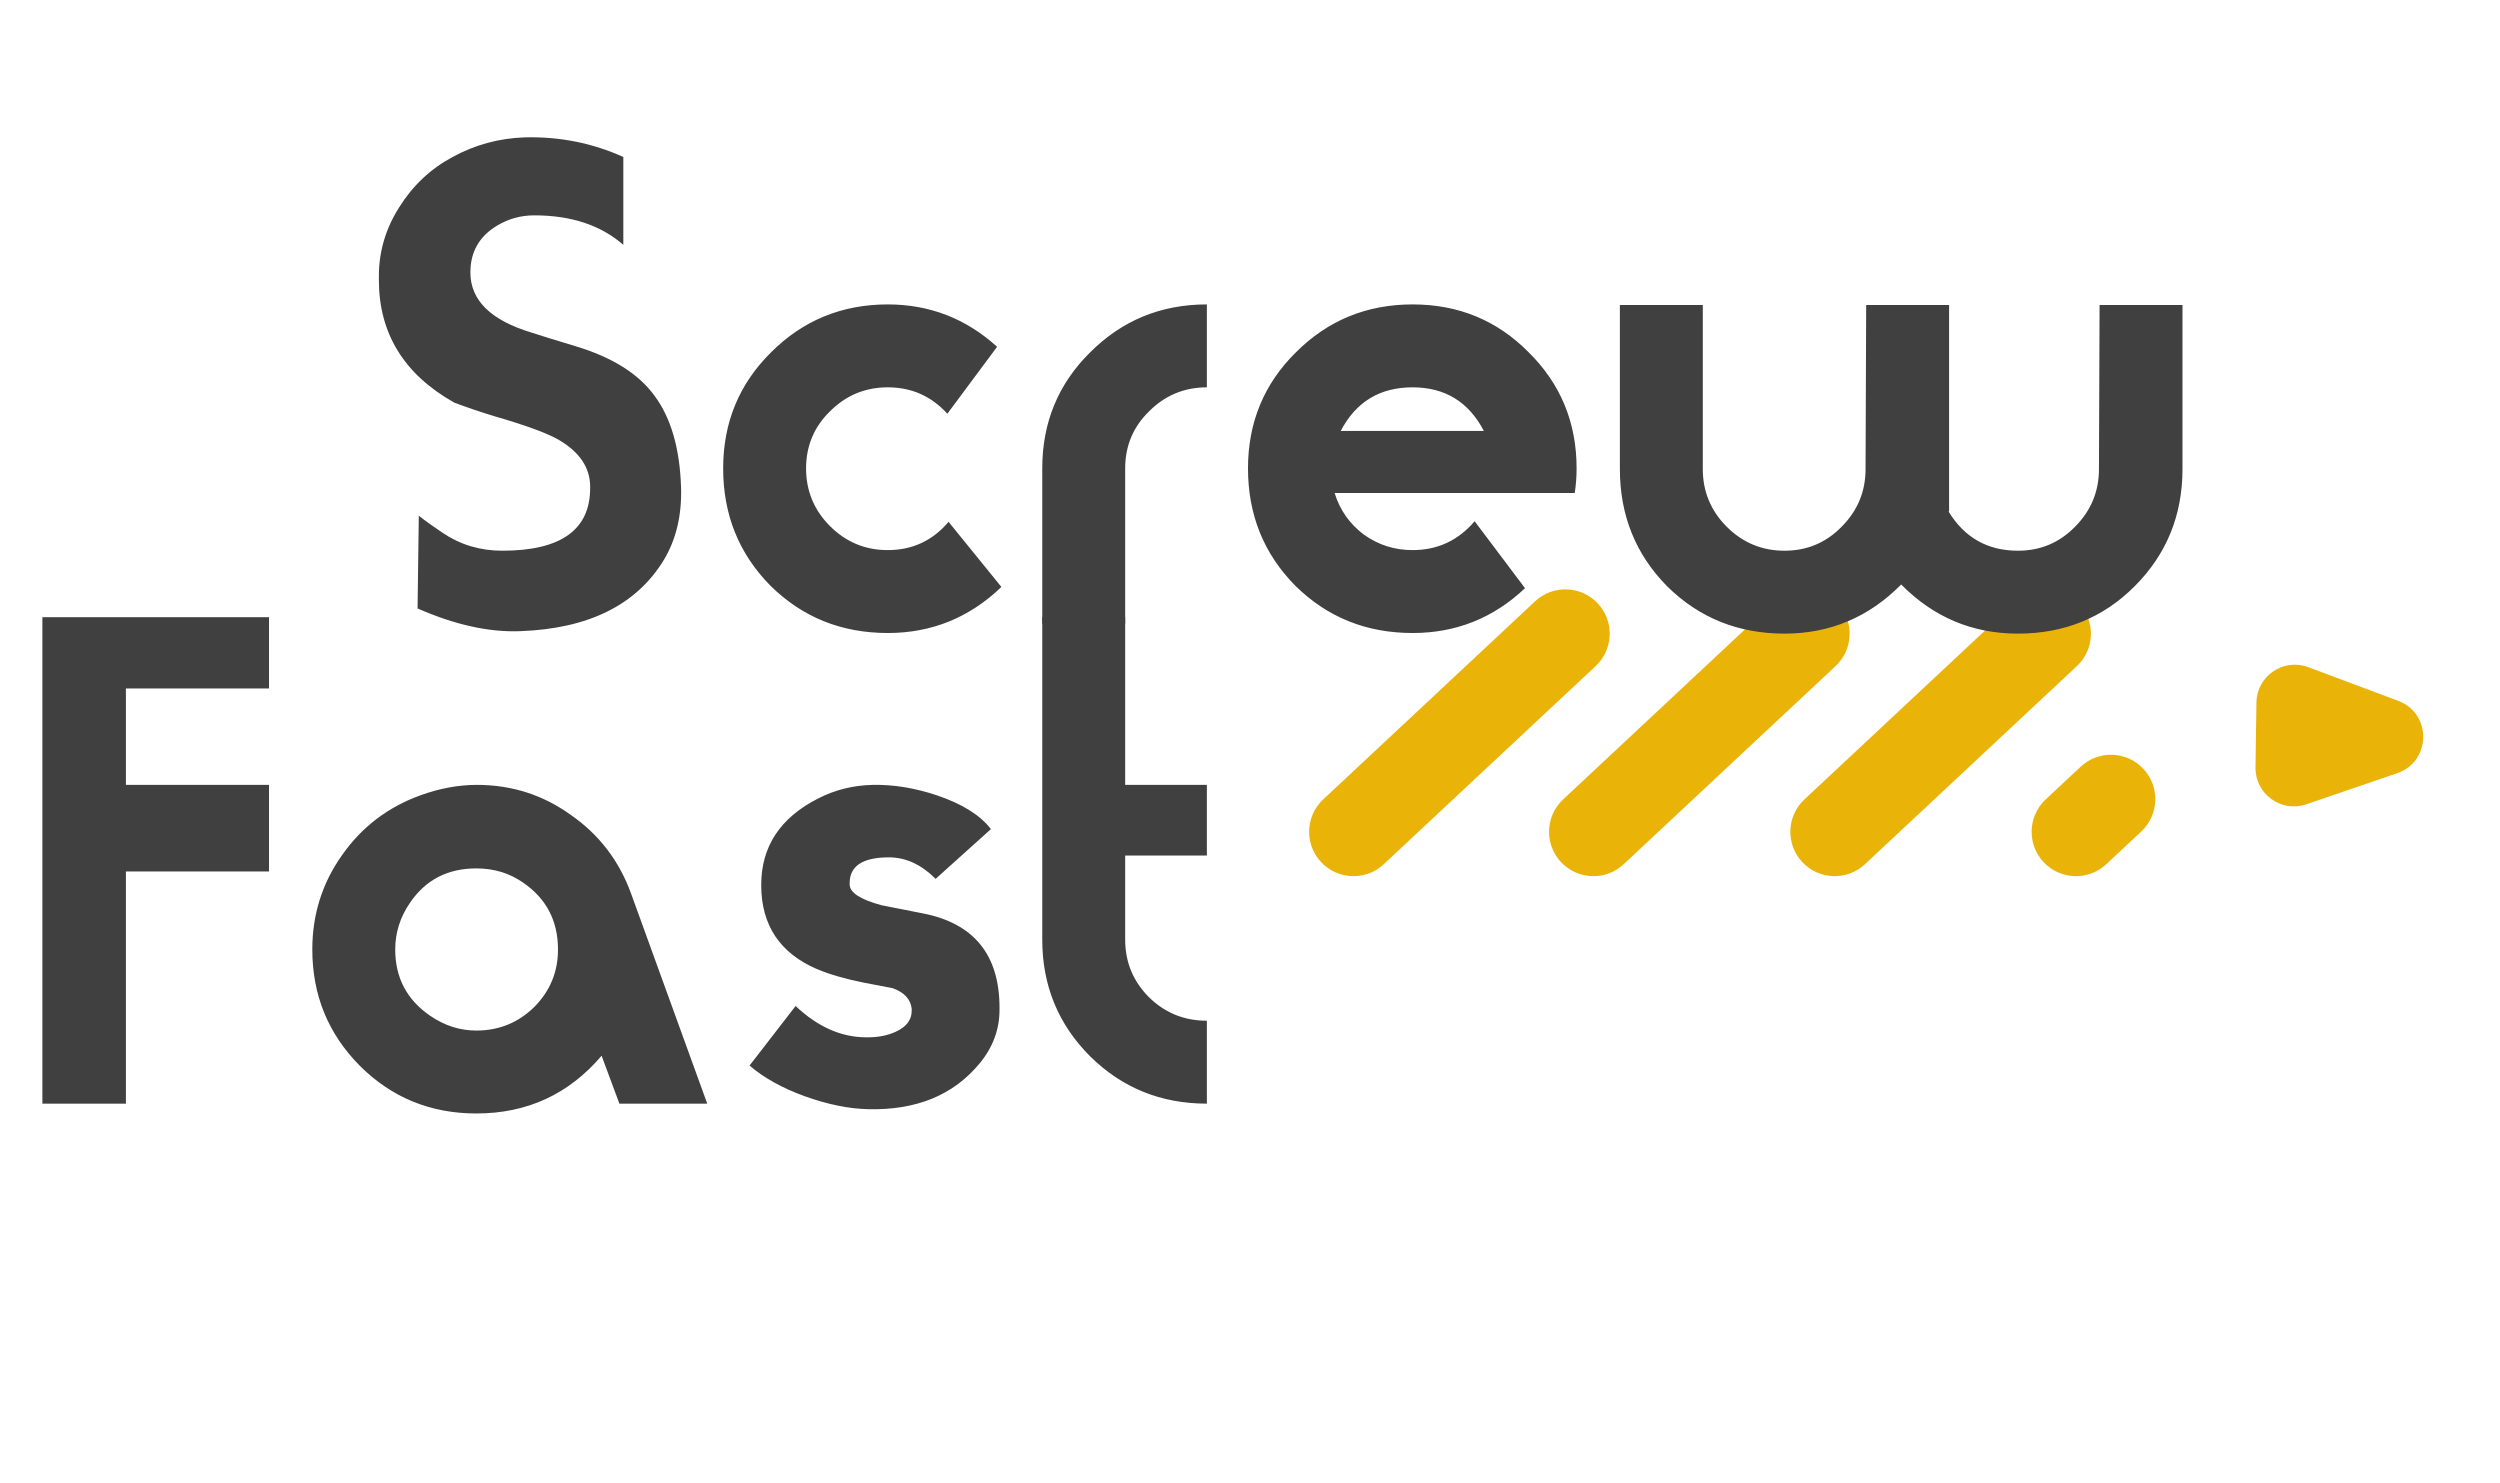
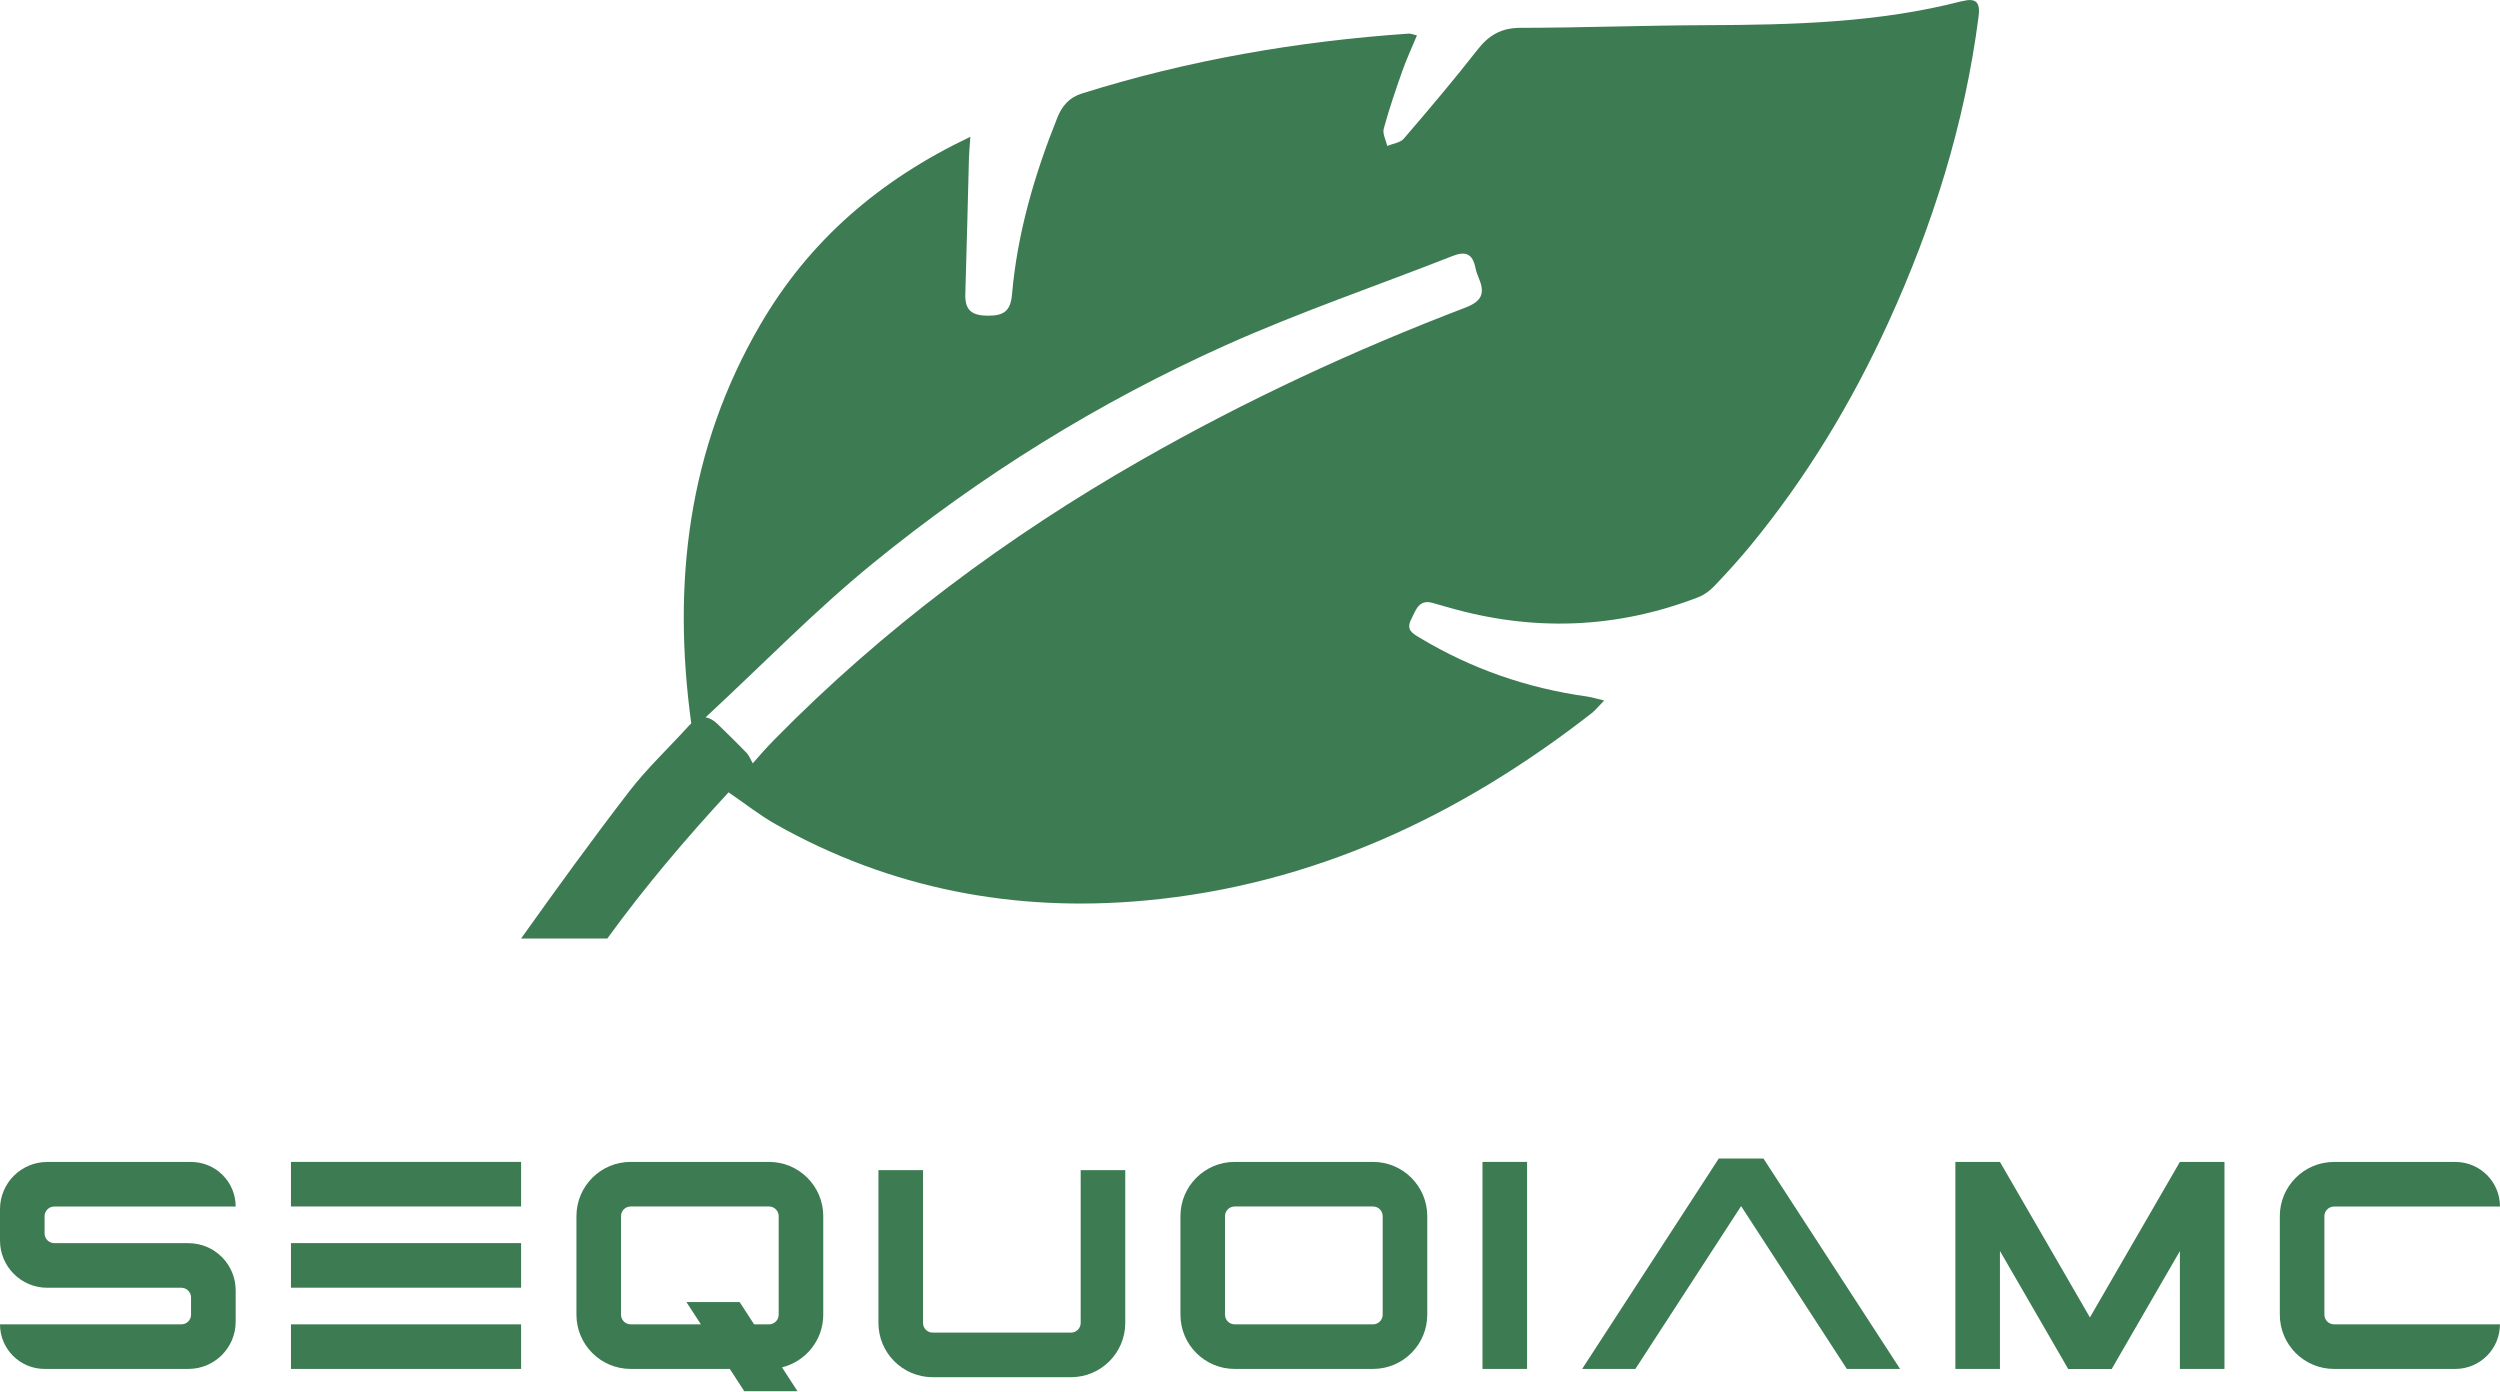
- <svg xmlns="http://www.w3.org/2000/svg" width="521" height="309" fill="none">
-   <rect width="78.937" height="18.485" x="269" y="172.911" fill="#eab308" rx="9.242" transform="rotate(-43.075 269 172.911)" />
-   <rect width="78.937" height="18.485" x="319" y="172.911" fill="#eab308" rx="9.242" transform="rotate(-43.075 319 172.911)" />
-   <rect width="78.937" height="18.485" x="369.285" y="172.911" fill="#eab308" rx="9.242" transform="rotate(-43.075 369.285 172.911)" />
-   <rect width="28.464" height="18.485" x="419.57" y="172.911" fill="#eab308" rx="9.242" transform="rotate(-43.075 419.57 172.911)" />
-   <path fill="#eab308" d="M499.804 146.068c7.03 2.636 6.885 12.63-.219 15.061l-18.951 6.483c-5.238 1.792-10.669-2.15-10.589-7.686l.196-13.514c.081-5.535 5.624-9.318 10.808-7.374l18.755 7.03Z" />
-   <path fill="#404040" d="M141.933 101.584c.171 5.803-1.024 10.837-3.584 15.104-5.717 9.387-15.701 14.336-29.952 14.848-6.485.256-13.61-1.323-21.376-4.736l.256-19.328c1.28 1.024 2.944 2.219 4.992 3.584 3.67 2.475 7.808 3.712 12.416 3.712 12.203 0 18.304-4.352 18.304-13.056v-.256c0-4.01-2.219-7.296-6.656-9.856-2.389-1.365-6.827-2.987-13.312-4.864a137.675 137.675 0 0 1-8.32-2.816c-10.496-5.888-15.744-14.421-15.744-25.6v-.768c0-5.12 1.408-9.899 4.224-14.336 2.816-4.523 6.528-8.021 11.136-10.496 4.693-2.56 9.728-3.925 15.104-4.096 7.253-.17 14.08 1.195 20.48 4.096v18.304c-4.693-4.096-10.88-6.144-18.56-6.144-2.816 0-5.419.725-7.808 2.176-3.67 2.219-5.504 5.461-5.504 9.728 0 5.803 4.267 9.984 12.8 12.544 1.536.512 4.565 1.45 9.088 2.816 7.68 2.304 13.184 5.76 16.512 10.368 3.413 4.608 5.248 10.965 5.504 19.072Zm66.758 20.736c-6.656 6.4-14.549 9.6-23.68 9.6-9.643 0-17.792-3.285-24.448-9.856-6.571-6.656-9.856-14.805-9.856-24.448 0-9.557 3.328-17.621 9.984-24.192 6.656-6.656 14.763-9.984 24.32-9.984 8.704 0 16.299 2.944 22.784 8.832l-10.368 13.952c-3.328-3.67-7.467-5.504-12.416-5.504-4.693 0-8.704 1.664-12.032 4.992-3.328 3.243-4.992 7.21-4.992 11.904 0 4.693 1.664 8.704 4.992 12.032 3.328 3.328 7.339 4.992 12.032 4.992 5.12 0 9.344-1.963 12.672-5.888l11.008 13.568Zm42.82-41.6c-4.693 0-8.704 1.664-12.032 4.992-3.328 3.243-4.992 7.21-4.992 11.904V130h-17.28V97.616c0-9.557 3.328-17.621 9.984-24.192 6.656-6.656 14.763-9.984 24.32-9.984v17.28Zm77.051 16.896c0 1.707-.128 3.413-.384 5.12H278.13c1.109 3.584 3.157 6.485 6.144 8.704 2.987 2.133 6.357 3.2 10.112 3.2 5.205 0 9.515-2.005 12.928-6.016l10.496 13.952c-6.571 6.229-14.379 9.344-23.424 9.344-9.643 0-17.792-3.285-24.448-9.856-6.571-6.656-9.856-14.805-9.856-24.448 0-9.557 3.328-17.621 9.984-24.192 6.656-6.656 14.763-9.984 24.32-9.984s17.621 3.328 24.192 9.984c6.656 6.57 9.984 14.635 9.984 24.192Zm-19.328-7.808c-3.157-6.059-8.107-9.088-14.848-9.088-6.827 0-11.819 3.03-14.976 9.088h29.824Zm145.596 7.936c0 9.643-3.328 17.792-9.984 24.448-6.571 6.571-14.677 9.856-24.32 9.856-9.472 0-17.579-3.413-24.32-10.24-6.741 6.827-14.848 10.24-24.32 10.24-9.643 0-17.792-3.285-24.448-9.856-6.571-6.656-9.856-14.805-9.856-24.448V63.568h17.28v34.176c0 4.693 1.664 8.704 4.992 12.032 3.328 3.328 7.339 4.992 12.032 4.992s8.661-1.664 11.904-4.992c3.328-3.328 4.992-7.339 4.992-12.032l.128-34.176h17.28v43.008h-.128c3.328 5.461 8.149 8.192 14.464 8.192 4.693 0 8.661-1.664 11.904-4.992 3.328-3.328 4.992-7.339 4.992-12.032l.128-34.176h17.28v34.176Z" />
-   <path fill="#404040" d="M56.064 181.616H26.24V230H8.832V128.624h47.232v14.848H26.24v20.096h29.824v18.048ZM147.389 230h-18.304l-3.712-9.984c-6.827 8.021-15.531 12.032-26.112 12.032-9.557 0-17.664-3.328-24.32-9.984-6.57-6.656-9.856-14.72-9.856-24.192 0-7.253 2.048-13.781 6.144-19.584 4.096-5.888 9.557-10.069 16.384-12.544 4.01-1.451 7.936-2.176 11.776-2.176 7.253 0 13.781 2.091 19.584 6.272 5.888 4.096 10.069 9.557 12.544 16.384L147.389 230Zm-31.104-32.128c0-5.973-2.432-10.624-7.296-13.952-2.816-1.963-6.059-2.944-9.728-2.944-5.973 0-10.581 2.389-13.824 7.168-2.048 2.987-3.072 6.229-3.072 9.728 0 5.888 2.432 10.496 7.296 13.824 2.987 2.048 6.187 3.072 9.6 3.072 4.693 0 8.704-1.621 12.032-4.864 3.328-3.328 4.992-7.339 4.992-12.032Zm92.015 12.544c0 4.096-1.365 7.808-4.096 11.136-5.461 6.656-13.227 9.856-23.296 9.6-4.011-.085-8.405-.981-13.184-2.688-4.693-1.707-8.533-3.84-11.52-6.4l9.6-12.416c4.608 4.352 9.515 6.528 14.72 6.528h.384c2.133 0 4.053-.384 5.76-1.152 2.219-1.024 3.328-2.475 3.328-4.352v-.512c-.256-1.963-1.579-3.371-3.968-4.224-.939-.171-2.944-.555-6.016-1.152-3.84-.768-7.083-1.707-9.728-2.816-7.765-3.328-11.648-9.173-11.648-17.536 0-8.021 3.968-14.037 11.904-18.048 3.499-1.792 7.296-2.731 11.392-2.816 4.267-.085 8.704.64 13.312 2.176 5.291 1.792 9.045 4.139 11.264 7.04l-11.52 10.368c-2.987-2.987-6.229-4.48-9.728-4.48-5.461 0-8.192 1.792-8.192 5.376v.256c0 1.707 2.219 3.157 6.656 4.352.341.085 3.157.64 8.448 1.664 10.752 2.048 16.128 8.619 16.128 19.712v.384ZM251.511 230c-9.557 0-17.664-3.285-24.32-9.856-6.656-6.656-9.984-14.763-9.984-24.32v-67.2h17.28v34.944h17.024v14.72h-17.024v17.536c0 4.693 1.664 8.704 4.992 12.032 3.328 3.243 7.339 4.864 12.032 4.864V230Z" />
+ <svg xmlns="http://www.w3.org/2000/svg" id="_图层_1" data-name="图层 1" viewBox="0 0 459.85 255.9">
+   <defs>
+     <style>
+       .cls-1 {
+         fill: #3d7b52;
+       }
+     </style>
+   </defs>
+   <g>
+     <path class="cls-1" d="M34.66,228.66H9.97c-.97,0-1.77-.8-1.77-1.77v-3.19c0-.97.8-1.77,1.77-1.77h33.38c0-4.53-3.67-8.2-8.2-8.2H8.69c-4.8,0-8.69,3.89-8.69,8.69v5.76c0,4.8,3.89,8.69,8.69,8.69h24.68c.97,0,1.77.8,1.77,1.77v3.19c0,.97-.8,1.77-1.77,1.77H0c0,4.53,3.67,8.2,8.2,8.2h26.46c4.8,0,8.69-3.89,8.69-8.69v-5.75c0-4.8-3.89-8.69-8.69-8.69Z" />
+     <path class="cls-1" d="M53.52,213.72h42.33v8.2h-42.33v-8.2ZM53.52,228.66h42.33v8.2h-42.33v-8.2ZM53.52,243.6h42.33v8.2h-42.33v-8.2Z" />
+     <path class="cls-1" d="M129.75,251.8h-13.75c-5.5,0-9.97-4.47-9.97-9.97v-18.14c0-5.5,4.47-9.97,9.97-9.97h25.46c5.5,0,9.97,4.47,9.97,9.97v18.14c0,4.68-3.24,8.61-7.59,9.68l2.85,4.39h-9.79l-2.66-4.1h-4.49ZM128.92,243.6l-2.66-4.1h9.79l2.66,4.1h2.75c.97,0,1.77-.8,1.77-1.77v-18.14c0-.97-.8-1.77-1.77-1.77h-25.46c-.97,0-1.77.8-1.77,1.77v18.14c0,.97.8,1.77,1.77,1.77h12.92Z" />
+     <path class="cls-1" d="M185.25,245.12h11.76c.97,0,1.77-.8,1.77-1.77v-28.11h8.2v28.18c-.04,5.47-4.5,9.9-9.97,9.9h-25.46c-5.5,0-9.97-4.47-9.97-9.97v-28.11h8.2v28.11c0,.97.8,1.77,1.77,1.77h13.7Z" />
+     <path class="cls-1" d="M240.86,213.72h11.7c5.5,0,9.97,4.47,9.97,9.97v18.14c0,5.5-4.47,9.97-9.97,9.97h-25.46c-5.5,0-9.97-4.47-9.97-9.97v-18.14c0-5.5,4.47-9.97,9.97-9.97h13.75ZM240.86,243.6h11.7c.97,0,1.77-.8,1.77-1.77v-18.14c0-.97-.8-1.77-1.77-1.77h-25.46c-.97,0-1.77.8-1.77,1.77v18.14c0,.97.8,1.77,1.77,1.77h13.75Z" />
+     <path class="cls-1" d="M280.89,213.72v38.08h-8.2v-38.08h8.2Z" />
+     <path class="cls-1" d="M324.37,213.1l25.13,38.7h-9.79l-19.45-29.95-19.45,29.95h-9.79l25.13-38.7h8.2Z" />
+     <path class="cls-1" d="M367.87,230.12v21.68h-8.2v-38.08h8.2l11.81,20.41,4.74,8.2,4.74-8.2,11.81-20.41h8.2v38.08h-8.2v-21.68l-7.07,12.22-4.74,8.2-.73,1.27h-8.01l-.73-1.27-4.74-8.2-7.07-12.22Z" />
+     <path class="cls-1" d="M459.85,243.6h-30.53c-.97,0-1.77-.8-1.77-1.77v-18.13c0-.97.8-1.77,1.77-1.77h30.53c0-4.53-3.67-8.2-8.2-8.2h-22.33c-5.51,0-9.97,4.47-9.97,9.97v18.13c0,5.51,4.47,9.97,9.97,9.97h22.32c4.53,0,8.2-3.67,8.2-8.2h0Z" />
+   </g>
+   <path class="cls-1" d="M360.9.21c-15.42,3.99-31.17,4.36-46.96,4.42-11.42.04-22.85.47-34.27.49-3.51,0-5.82,1.35-7.91,4.04-4.35,5.57-8.93,10.97-13.54,16.34-.65.76-2.02.91-3.05,1.34-.24-1.07-.9-2.25-.64-3.18.98-3.6,2.19-7.13,3.43-10.65.76-2.15,1.73-4.22,2.67-6.5-.74-.17-1.12-.35-1.49-.33-20.45,1.41-40.52,4.86-60.11,11.01-2.39.75-3.68,2.31-4.55,4.47-4.19,10.46-7.35,21.21-8.33,32.48-.26,2.99-1.42,3.93-4.36,3.93-2.96,0-4.32-.93-4.23-3.96.26-8.38.45-16.76.67-25.13.03-.96.13-1.92.26-3.82-16.81,7.99-29.67,19.15-38.65,34.58-13.31,22.86-16.22,47.5-12.69,73.32-.12.11-.23.21-.35.34-3.7,4.09-7.78,7.9-11.13,12.26-6.8,8.84-13.35,17.88-19.82,26.97h15.86c6.84-9.43,14.38-18.31,22.3-26.89,3.13,2.14,5.78,4.25,8.7,5.89,21.11,11.91,43.99,16.21,67.86,14.02,30.88-2.83,57.9-15.53,82.18-34.45.73-.57,1.32-1.33,2.32-2.35-1.48-.35-2.32-.62-3.19-.74-10.95-1.53-21.19-5.07-30.68-10.77-1.42-.86-2.62-1.46-1.61-3.45.88-1.73,1.39-3.76,4.07-2.95.87.26,1.75.49,2.63.75,15.57,4.51,30.95,4.01,46.1-1.84,1.09-.42,2.13-1.2,2.94-2.05,2.3-2.41,4.55-4.88,6.67-7.46,10.27-12.49,18.56-26.21,25.28-40.89,8.25-18.03,14.14-36.76,16.67-56.49.33-2.59-.54-3.38-3.02-2.74ZM269.52,56.59c-20.52,7.84-40.39,17.07-59.49,27.97-24.82,14.16-47.52,31.07-67.57,51.46-1.37,1.4-2.68,2.86-4,4.39-.41-.72-.66-1.43-1.13-1.92-1.74-1.81-3.54-3.55-5.34-5.31-.76-.74-1.5-1.13-2.22-1.22.26-.25.53-.49.79-.74,9.92-9.2,19.4-18.95,29.86-27.49,19.89-16.23,41.65-29.75,65.08-40.25,13.63-6.11,27.83-10.94,41.74-16.41,2.39-.94,3.63-.32,4.14,2.13.14.69.37,1.37.65,2.02,1.17,2.75.51,4.22-2.51,5.37Z" />
</svg>
